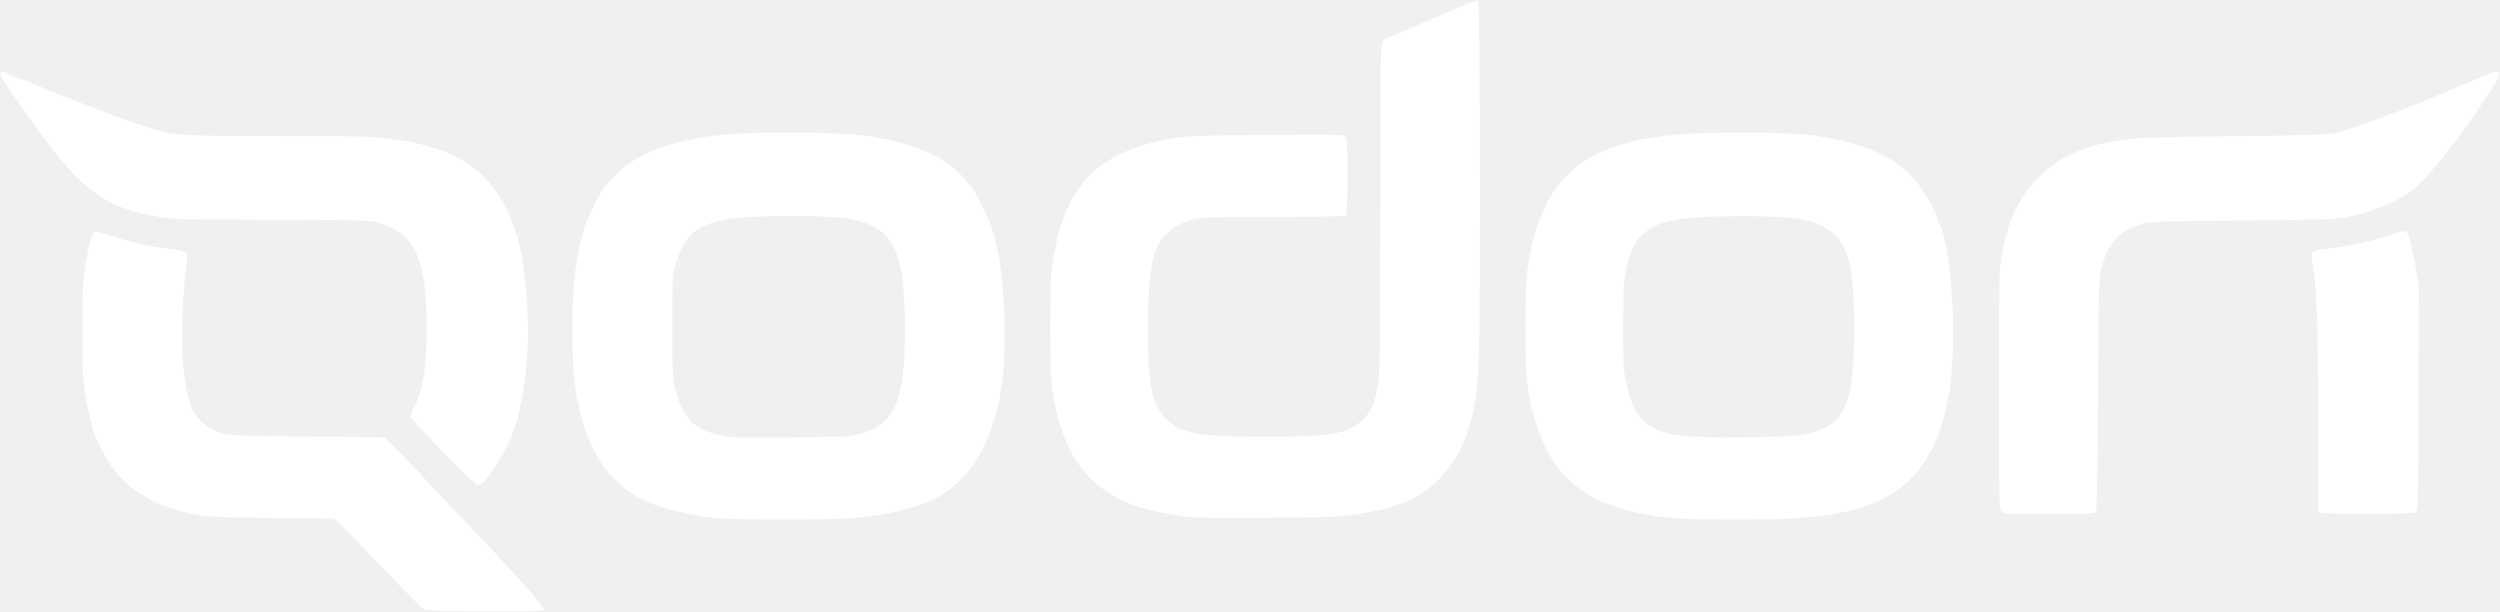
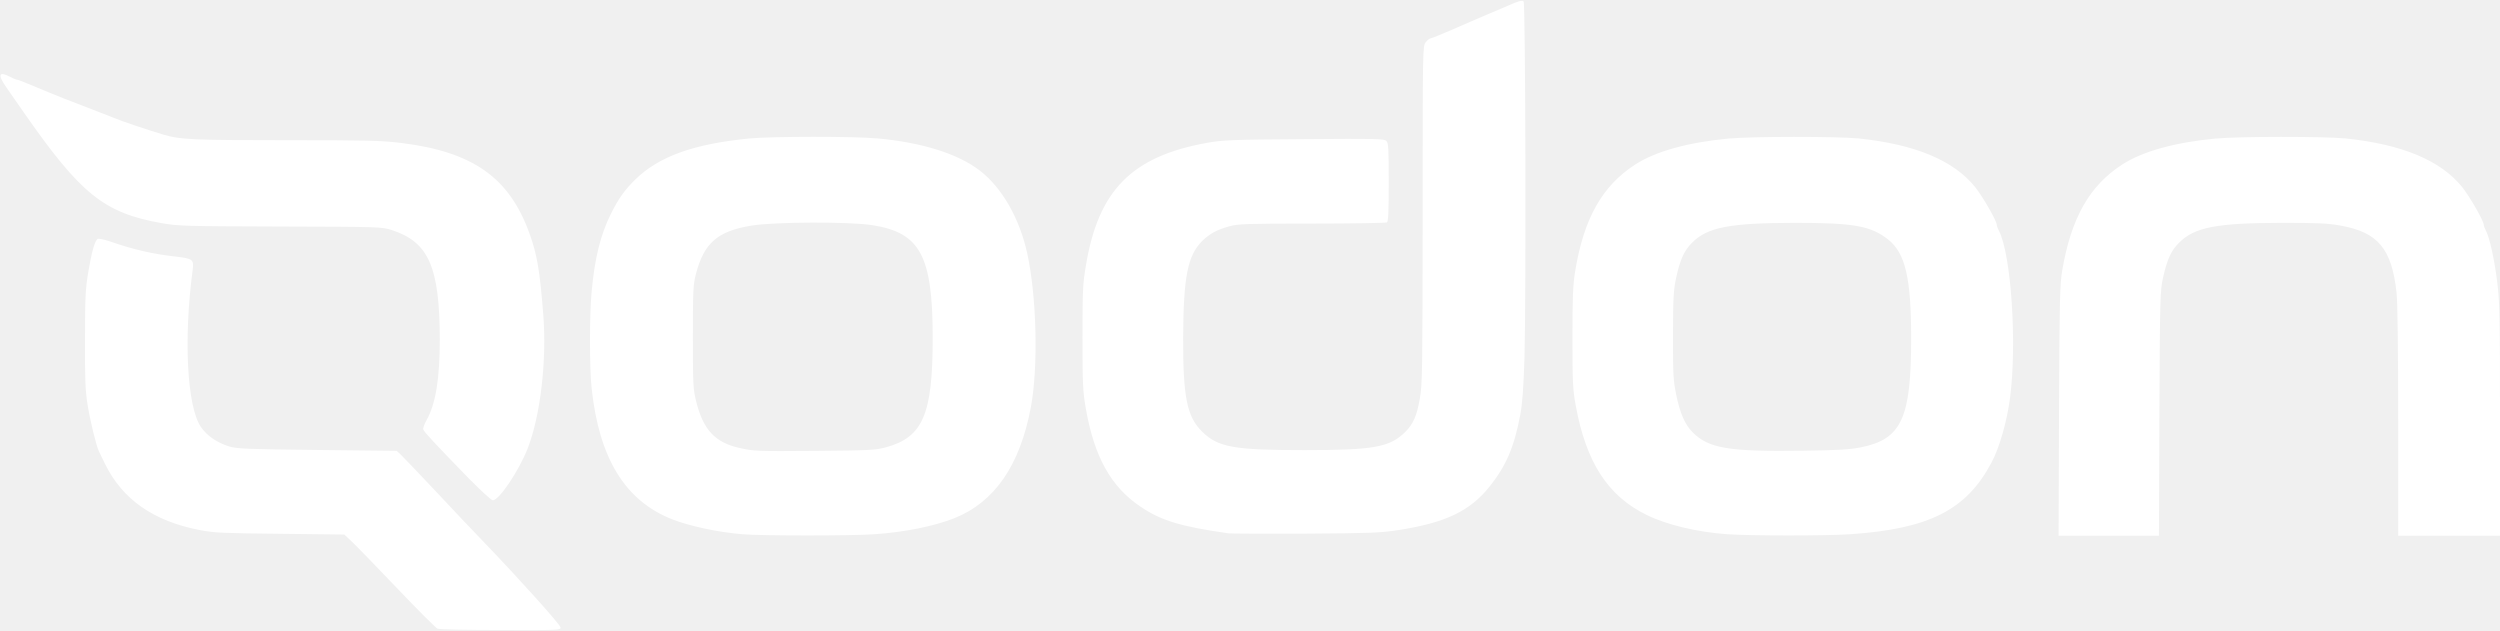
- <svg xmlns="http://www.w3.org/2000/svg" viewBox="0 0 1746 427" role="img" aria-label="qodon">
-   <path fill="#FFFFFF" fill-rule="evenodd" d="M296.5 426.0C295.4 425.6 282.9 413.1 268.8 398.3C254.7 383.5 240.9 369.3 238.2 366.8L233.3 362.2L189.9 361.7C151.2 361.3 145.3 361.1 135.5 359.2C104.1 353.2 82.9 338.4 71.1 314.2C69.3 310.5 67.5 306.8 67.1 306.0C65.3 302.6 61.0 284.7 59.3 274.0C57.8 264.5 57.5 256.8 57.6 230.0C57.6 201.7 57.9 195.8 59.8 184.4C62.1 170.8 64.2 163.1 66.2 161.9C66.8 161.5 70.3 162.2 73.9 163.4C90.7 169.2 103.3 172.1 119.4 173.9C130.5 175.2 131.4 175.9 130.6 182.5C124.3 229.6 126.7 275.6 136.2 289.4C140.3 295.4 147.3 300.1 155.6 302.6C160.8 304.1 168.2 304.4 215.2 304.9L268.8 305.5L271.5 308.0C273.0 309.4 283.5 320.4 294.9 332.5C306.2 344.6 321.3 360.6 328.5 368.0C350.4 390.7 379.5 423.0 379.8 425.1C380.1 427.0 379.1 427.0 339.3 426.9C316.9 426.9 297.6 426.5 296.5 426.0ZM503.0 362.0C486.9 360.7 467.2 356.5 455.5 351.9C423.6 339.3 406.0 310.7 400.9 263.2C399.4 249.5 399.4 213.0 400.9 197.5C403.0 174.7 406.9 159.1 414.0 144.8C419.2 134.4 423.2 128.8 430.5 121.6C446.6 105.9 470.2 97.5 508.0 93.8C523.5 92.4 578.3 92.3 594.6 93.8C624.8 96.5 649.5 104.3 664.2 115.8C679.1 127.4 690.9 148.2 696.0 171.5C702.5 200.8 703.6 248.8 698.5 276.0C691.1 315.4 673.9 340.3 646.5 351.2C632.7 356.6 613.1 360.6 592.5 362.0C577.7 363.1 515.8 363.1 503.0 362.0ZM1170.5 362.0C1150.1 360.6 1129.3 355.6 1115.7 348.9C1089.4 336.0 1074.7 313.2 1067.7 274.7C1065.7 263.7 1065.5 259.2 1065.5 229.0C1065.5 201.2 1065.8 193.5 1067.3 184.0C1073.1 148.2 1085.6 126.0 1108.0 111.5C1121.7 102.6 1143.6 96.5 1171.1 93.9C1186.1 92.4 1245.6 92.4 1259.3 93.8C1297.8 97.8 1323.8 108.7 1338.4 126.8C1343.5 133.2 1353.0 149.7 1353.0 152.3C1353.0 153.0 1353.6 154.7 1354.4 156.2C1362.8 172.3 1366.8 232.8 1362.0 269.7C1359.9 285.6 1354.8 303.5 1349.4 313.5C1332.4 345.6 1307.1 358.4 1253.6 362.0C1237.5 363.1 1186.9 363.1 1170.5 362.0ZM832.5 361.4C800.1 356.8 786.8 352.8 772.8 343.3C752.7 329.8 741.4 309.4 735.7 276.5C733.7 264.7 733.5 260.3 733.5 228.5C733.5 196.9 733.7 192.2 735.8 180.0C744.2 128.9 766.9 106.0 817.8 96.8C828.5 94.9 834.1 94.6 883.6 94.3C932.8 93.9 937.9 94.0 939.4 95.5C940.8 96.9 941.0 100.4 941.0 123.5C941.0 143.5 940.7 150.1 939.8 150.7C939.1 151.1 916.2 151.5 889.0 151.5C845.2 151.5 838.8 151.7 833.2 153.3C824.6 155.6 819.6 158.4 814.5 163.4C804.7 173.3 801.9 187.7 801.7 229.0C801.6 269.3 804.3 282.5 814.7 292.6C825.4 303.1 836.2 305.0 883.7 305.0C930.8 305.0 941.4 303.1 951.9 293.0C957.6 287.4 960.0 282.0 962.1 270.0C963.8 260.3 963.9 251.1 964.0 145.4C964.0 31.5 964.0 31.3 966.1 28.6C967.2 27.2 968.7 26.0 969.3 26.0C970.0 26.0 976.6 23.3 984.0 20.1C991.4 16.8 1002.5 12.1 1008.5 9.5C1014.5 7.0 1020.4 4.5 1021.5 4.0C1028.5 0.8 1031.4 0.0 1032.4 1.0C1033.7 2.3 1034.1 201.6 1033.0 242.0C1032.3 263.5 1031.6 273.1 1030.1 281.2C1026.0 303.0 1020.6 315.5 1009.5 329.5C996.1 346.3 979.6 354.2 947.5 359.2C934.7 361.1 929.2 361.3 884.5 361.6C857.5 361.7 834.1 361.6 832.5 361.4ZM1397.7 357.2C1396.2 355.6 1396.1 347.7 1396.0 276.0C1395.9 230.2 1396.3 192.5 1396.9 187.0C1399.5 161.5 1407.8 140.7 1420.9 126.8C1437.4 109.2 1454.9 101.3 1485.5 97.3C1494.5 96.2 1513.6 95.6 1562.0 95.1C1616.4 94.4 1627.4 94.1 1632.0 92.7C1640.0 90.4 1654.3 85.5 1663.5 82.0C1667.9 80.3 1672.6 78.5 1674.0 78.0C1675.4 77.5 1679.2 76.1 1682.5 74.7C1685.8 73.3 1692.5 70.6 1697.5 68.6C1702.5 66.6 1707.4 64.5 1708.5 64.0C1709.6 63.5 1713.4 61.9 1717.0 60.5C1730.5 54.9 1733.6 53.6 1737.5 51.9C1747.7 47.4 1748.1 49.7 1739.5 63.2C1719.1 94.8 1698.0 121.8 1686.0 131.7C1675.4 140.5 1658.2 147.8 1639.5 151.6C1631.6 153.2 1622.5 153.5 1565.5 154.0C1502.7 154.6 1500.3 154.7 1494.3 156.8C1479.4 161.9 1472.2 170.1 1467.7 187.0C1465.8 194.1 1465.7 198.4 1465.3 275.5C1465.0 329.4 1464.5 356.9 1463.8 357.7C1463.0 358.7 1455.2 359.0 1431.0 359.0C1401.8 359.0 1399.2 358.9 1397.7 357.2ZM1621.2 358.0L1619.0 357.1L1619.0 293.5C1619.0 222.1 1618.0 198.2 1614.4 180.0C1613.6 175.8 1615.2 174.9 1624.6 173.8C1640.4 172.1 1656.3 168.6 1671.7 163.3C1675.6 161.9 1679.4 161.1 1680.0 161.5C1682.2 162.9 1683.8 168.5 1686.6 184.5L1689.3 200.5L1689.1 278.5C1689.0 349.9 1688.8 356.6 1687.3 357.8C1685.3 359.2 1624.9 359.4 1621.2 358.0ZM317.3 323.8C294.6 300.5 287.3 292.6 286.8 291.0C286.5 290.2 287.6 287.2 289.2 284.4C295.2 273.6 298.0 256.5 298.0 230.0C297.9 180.9 290.5 164.0 265.5 155.9C258.5 153.7 258.1 153.7 190.0 153.5C125.1 153.3 120.9 153.2 109.5 151.2C70.5 144.3 54.7 131.6 16.0 76.0C12.0 70.2 6.7 62.7 4.3 59.2C-1.7 50.7 -0.8 48.0 6.7 52.0C8.8 53.1 10.9 54.0 11.5 54.0C12.1 54.0 16.4 55.6 21.0 57.6C38.6 65.0 48.4 68.8 68.8 76.6C72.5 78.0 76.4 79.5 77.5 80.0C80.9 81.6 100.8 88.3 111.0 91.3C122.0 94.6 130.6 95.0 193.6 95.0C249.7 95.0 258.3 95.2 272.1 96.9C320.4 102.9 345.1 120.3 358.7 158.0C363.9 172.2 365.8 183.4 368.1 213.0C370.6 244.1 366.2 281.9 357.5 304.0C351.5 319.2 338.2 339.0 333.9 339.0C332.9 339.0 325.5 332.1 317.3 323.8ZM600.3 303.1C625.4 296.2 632.0 280.9 632.0 229.0C632.0 173.4 623.6 157.7 591.3 152.6C575.8 150.1 524.5 150.3 509.0 152.9C486.2 156.7 477.1 164.6 471.6 185.5C469.7 192.9 469.5 196.1 469.5 228.5C469.5 261.4 469.7 264.0 471.8 272.3C476.5 291.1 484.5 299.7 500.5 303.4C511.1 305.8 511.7 305.8 553.5 305.5C589.7 305.2 593.1 305.0 600.3 303.1ZM1261.0 303.1C1288.5 297.6 1295.0 283.4 1295.0 229.4C1295.0 188.3 1291.1 171.5 1279.3 162.2C1267.5 153.0 1256.2 151.0 1216.1 151.0C1171.8 151.1 1157.0 154.0 1146.6 164.4C1141.2 169.8 1138.5 175.7 1135.8 188.0C1134.0 196.4 1133.7 201.0 1133.6 227.0C1133.6 253.4 1133.8 257.6 1135.7 267.0C1138.3 279.9 1141.7 287.7 1146.9 292.9C1157.9 303.9 1171.3 306.1 1222.0 305.4C1245.7 305.1 1253.4 304.6 1261.0 303.1Z" />
+ <svg xmlns="http://www.w3.org/2000/svg" viewBox="0 0 1694 427" role="img" aria-label="qodon">
+   <path fill="#FFFFFF" fill-rule="evenodd" d="M296.5 426.0C295.4 425.6 282.9 413.1 268.8 398.3C254.7 383.5 240.9 369.3 238.2 366.8L233.3 362.2L189.9 361.7C151.2 361.3 145.3 361.1 135.5 359.2C104.1 353.2 82.9 338.4 71.1 314.2C69.3 310.5 67.5 306.8 67.1 306.0C65.3 302.6 61.0 284.7 59.3 274.0C57.8 264.5 57.5 256.8 57.6 230.0C57.6 201.7 57.9 195.8 59.8 184.4C62.1 170.8 64.2 163.1 66.2 161.9C66.8 161.5 70.3 162.2 73.9 163.4C90.7 169.2 103.3 172.1 119.4 173.9C130.5 175.2 131.4 175.9 130.6 182.5C124.3 229.6 126.7 275.6 136.2 289.4C140.3 295.4 147.3 300.1 155.6 302.6C160.8 304.1 168.2 304.4 215.2 304.9L268.8 305.5L271.5 308.0C273.0 309.4 283.5 320.4 294.9 332.5C306.2 344.6 321.3 360.6 328.5 368.0C350.4 390.7 379.5 423.0 379.8 425.1C380.1 427.0 379.1 427.0 339.3 426.9C316.9 426.9 297.6 426.5 296.5 426.0ZM503.0 362.0C486.9 360.7 467.2 356.5 455.5 351.9C423.6 339.3 406.0 310.7 400.9 263.2C399.4 249.5 399.4 213.0 400.9 197.5C403.0 174.7 406.9 159.1 414.0 144.8C419.2 134.4 423.2 128.8 430.5 121.6C446.6 105.9 470.2 97.5 508.0 93.8C523.5 92.4 578.3 92.3 594.6 93.8C624.8 96.5 649.5 104.3 664.2 115.8C679.1 127.4 690.9 148.2 696.0 171.5C702.5 200.8 703.6 248.8 698.5 276.0C691.1 315.4 673.9 340.3 646.5 351.2C632.7 356.6 613.1 360.6 592.5 362.0C577.7 363.1 515.8 363.1 503.0 362.0ZM1170.5 362.0C1150.1 360.6 1129.3 355.6 1115.7 348.9C1089.4 336.0 1074.7 313.2 1067.7 274.7C1065.7 263.7 1065.5 259.2 1065.5 229.0C1065.5 201.2 1065.8 193.5 1067.3 184.0C1073.1 148.2 1085.6 126.0 1108.0 111.5C1121.7 102.6 1143.6 96.5 1171.1 93.9C1186.1 92.4 1245.6 92.4 1259.3 93.8C1297.8 97.8 1323.8 108.7 1338.4 126.8C1343.5 133.2 1353.0 149.7 1353.0 152.3C1353.0 153.0 1353.6 154.7 1354.4 156.2C1362.8 172.3 1366.8 232.8 1362.0 269.7C1359.9 285.6 1354.8 303.5 1349.4 313.5C1332.4 345.6 1307.1 358.4 1253.6 362.0C1237.5 363.1 1186.9 363.1 1170.5 362.0ZM1395.2 278.2C1395.5 201.8 1395.8 192.5 1397.4 183.0C1403.5 147.5 1415.9 125.8 1438.0 111.5C1451.7 102.6 1473.6 96.5 1501.1 93.9C1516.1 92.4 1575.6 92.4 1589.3 93.8C1627.8 97.8 1653.8 108.7 1668.4 126.8C1673.5 133.2 1683.0 149.7 1683.0 152.3C1683.0 153.0 1683.6 154.7 1684.4 156.2C1687.0 161.1 1690.1 175.2 1692.1 190.9C1693.8 205.1 1694.0 213.0 1694.0 284.7L1694.0 363.0L1659.5 363.0L1625.0 363.0L1625.0 285.4C1625.0 237.0 1624.6 204.2 1623.9 198.2C1620.6 168.5 1611.4 157.5 1586.2 152.9C1577.4 151.3 1570.9 151.0 1546.1 151.0C1501.8 151.1 1487.0 154.0 1476.6 164.4C1471.2 169.7 1468.5 175.6 1465.7 188.0C1463.7 197.2 1463.6 200.2 1463.2 280.2L1462.9 363.0L1428.9 363.0L1394.9 363.0L1395.2 278.2ZM832.5 361.4C800.1 356.8 786.8 352.8 772.8 343.3C752.7 329.8 741.4 309.4 735.7 276.5C733.7 264.7 733.5 260.3 733.5 228.5C733.5 196.9 733.7 192.2 735.8 180.0C744.2 128.9 766.9 106.0 817.8 96.8C828.5 94.9 834.1 94.6 883.6 94.3C932.8 93.9 937.9 94.0 939.4 95.5C940.8 96.9 941.0 100.4 941.0 123.5C941.0 143.5 940.7 150.1 939.8 150.7C939.1 151.1 916.2 151.5 889.0 151.5C845.2 151.5 838.8 151.7 833.2 153.3C824.6 155.6 819.6 158.4 814.5 163.4C804.7 173.3 801.9 187.7 801.7 229.0C801.6 269.3 804.3 282.5 814.7 292.6C825.4 303.1 836.2 305.0 883.7 305.0C930.8 305.0 941.4 303.1 951.9 293.0C957.6 287.4 960.0 282.0 962.1 270.0C963.8 260.3 963.9 251.1 964.0 145.4C964.0 31.5 964.0 31.3 966.1 28.6C967.2 27.2 968.7 26.0 969.3 26.0C970.0 26.0 976.6 23.3 984.0 20.1C991.4 16.8 1002.5 12.1 1008.5 9.5C1014.5 7.0 1020.4 4.5 1021.5 4.0C1028.5 0.8 1031.4 0.0 1032.4 1.0C1033.7 2.3 1034.1 201.6 1033.0 242.0C1032.3 263.5 1031.6 273.1 1030.1 281.2C1026.0 303.0 1020.6 315.5 1009.5 329.5C996.1 346.3 979.6 354.2 947.5 359.2C934.7 361.1 929.2 361.3 884.5 361.6C857.5 361.7 834.1 361.6 832.5 361.4ZM317.3 323.8C294.6 300.5 287.3 292.6 286.8 291.0C286.5 290.2 287.6 287.2 289.2 284.4C295.2 273.6 298.0 256.5 298.0 230.0C297.9 180.9 290.5 164.0 265.5 155.9C258.5 153.7 258.1 153.7 190.0 153.5C125.1 153.3 120.9 153.2 109.5 151.2C70.5 144.3 54.7 131.6 16.0 76.0C12.0 70.2 6.7 62.7 4.3 59.2C-1.7 50.7 -0.8 48.0 6.7 52.0C8.8 53.1 10.9 54.0 11.5 54.0C12.1 54.0 16.4 55.6 21.0 57.6C38.6 65.0 48.4 68.8 68.8 76.6C72.5 78.0 76.4 79.5 77.5 80.0C80.9 81.6 100.8 88.3 111.0 91.3C122.0 94.6 130.6 95.0 193.6 95.0C249.7 95.0 258.3 95.2 272.1 96.9C320.4 102.9 345.1 120.3 358.7 158.0C363.9 172.2 365.8 183.4 368.1 213.0C370.6 244.1 366.2 281.9 357.5 304.0C351.5 319.2 338.2 339.0 333.9 339.0C332.9 339.0 325.5 332.1 317.3 323.8ZM600.3 303.1C625.4 296.2 632.0 280.9 632.0 229.0C632.0 173.4 623.6 157.7 591.3 152.6C575.8 150.1 524.5 150.3 509.0 152.9C486.2 156.7 477.1 164.6 471.6 185.5C469.7 192.9 469.5 196.1 469.5 228.5C469.5 261.4 469.7 264.0 471.8 272.3C476.5 291.1 484.5 299.7 500.5 303.4C511.1 305.8 511.7 305.8 553.5 305.5C589.7 305.2 593.1 305.0 600.3 303.1ZM1261.0 303.1C1288.5 297.6 1295.0 283.4 1295.0 229.4C1295.0 188.3 1291.1 171.5 1279.3 162.2C1267.5 153.0 1256.2 151.0 1216.1 151.0C1171.8 151.1 1157.0 154.0 1146.6 164.4C1141.2 169.8 1138.5 175.7 1135.8 188.0C1134.0 196.4 1133.7 201.0 1133.6 227.0C1133.6 253.4 1133.8 257.6 1135.7 267.0C1138.3 279.9 1141.7 287.7 1146.9 292.9C1157.9 303.9 1171.3 306.1 1222.0 305.4C1245.7 305.1 1253.4 304.6 1261.0 303.1Z" />
</svg>
